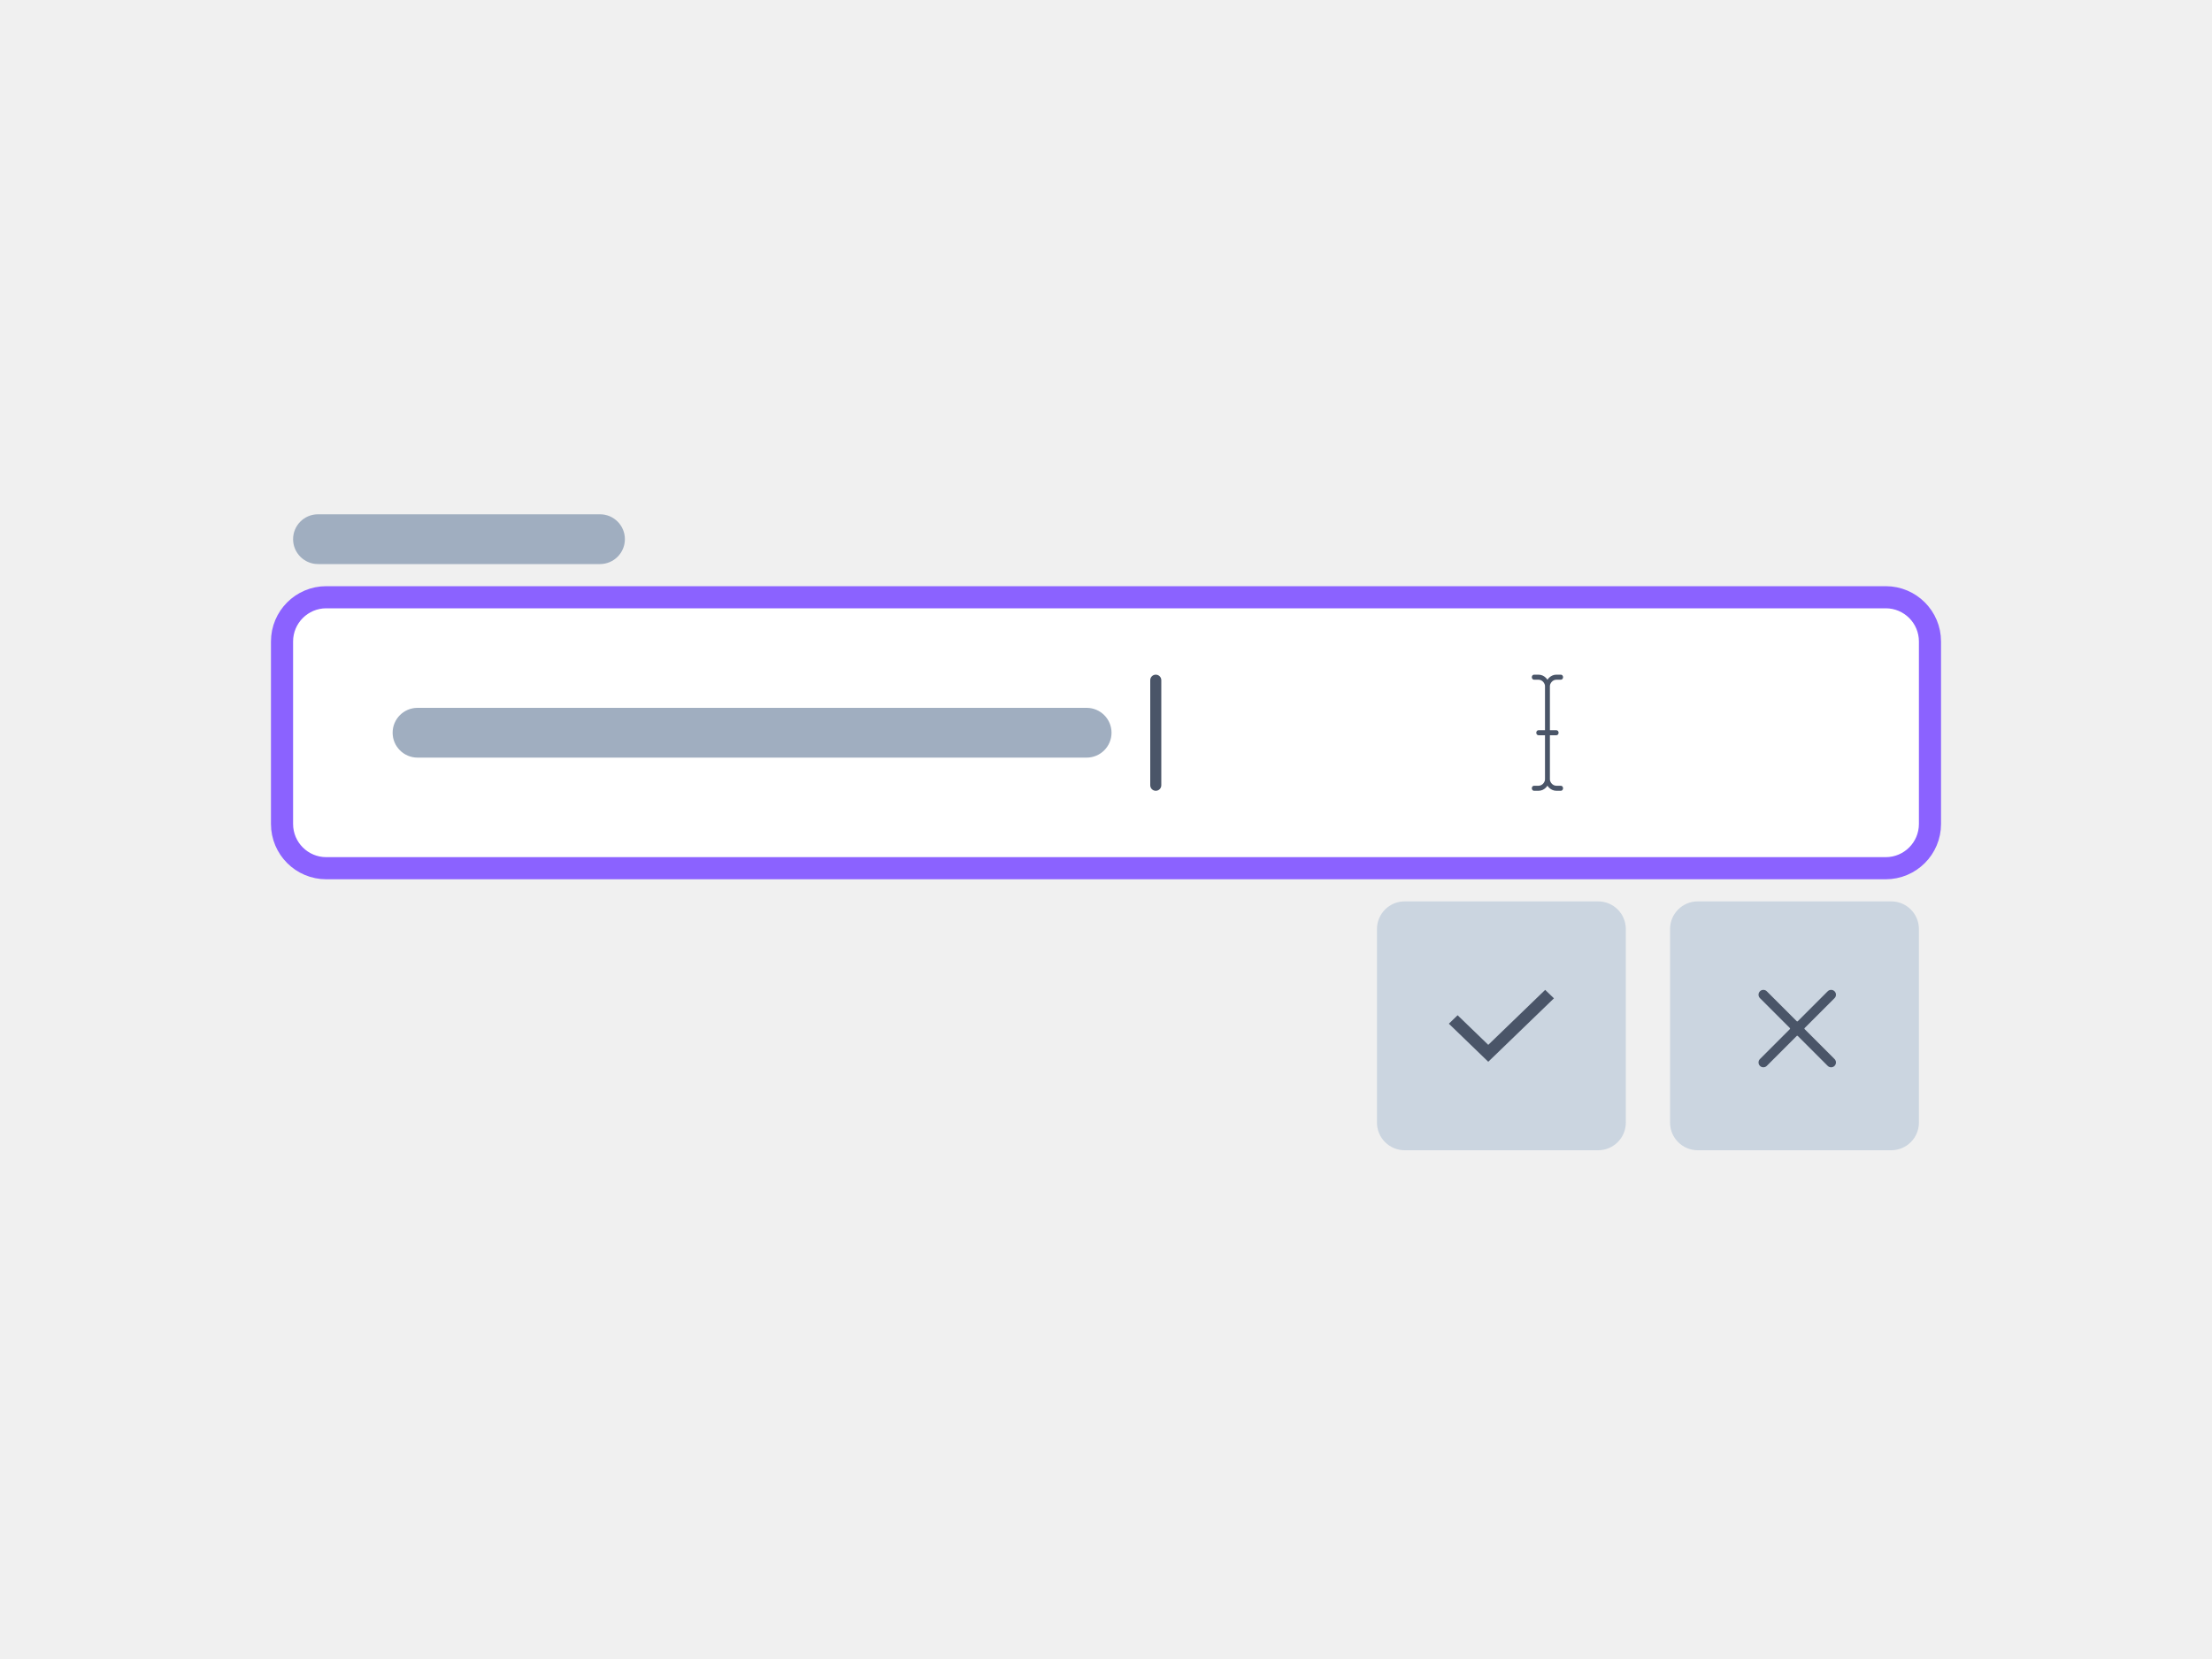
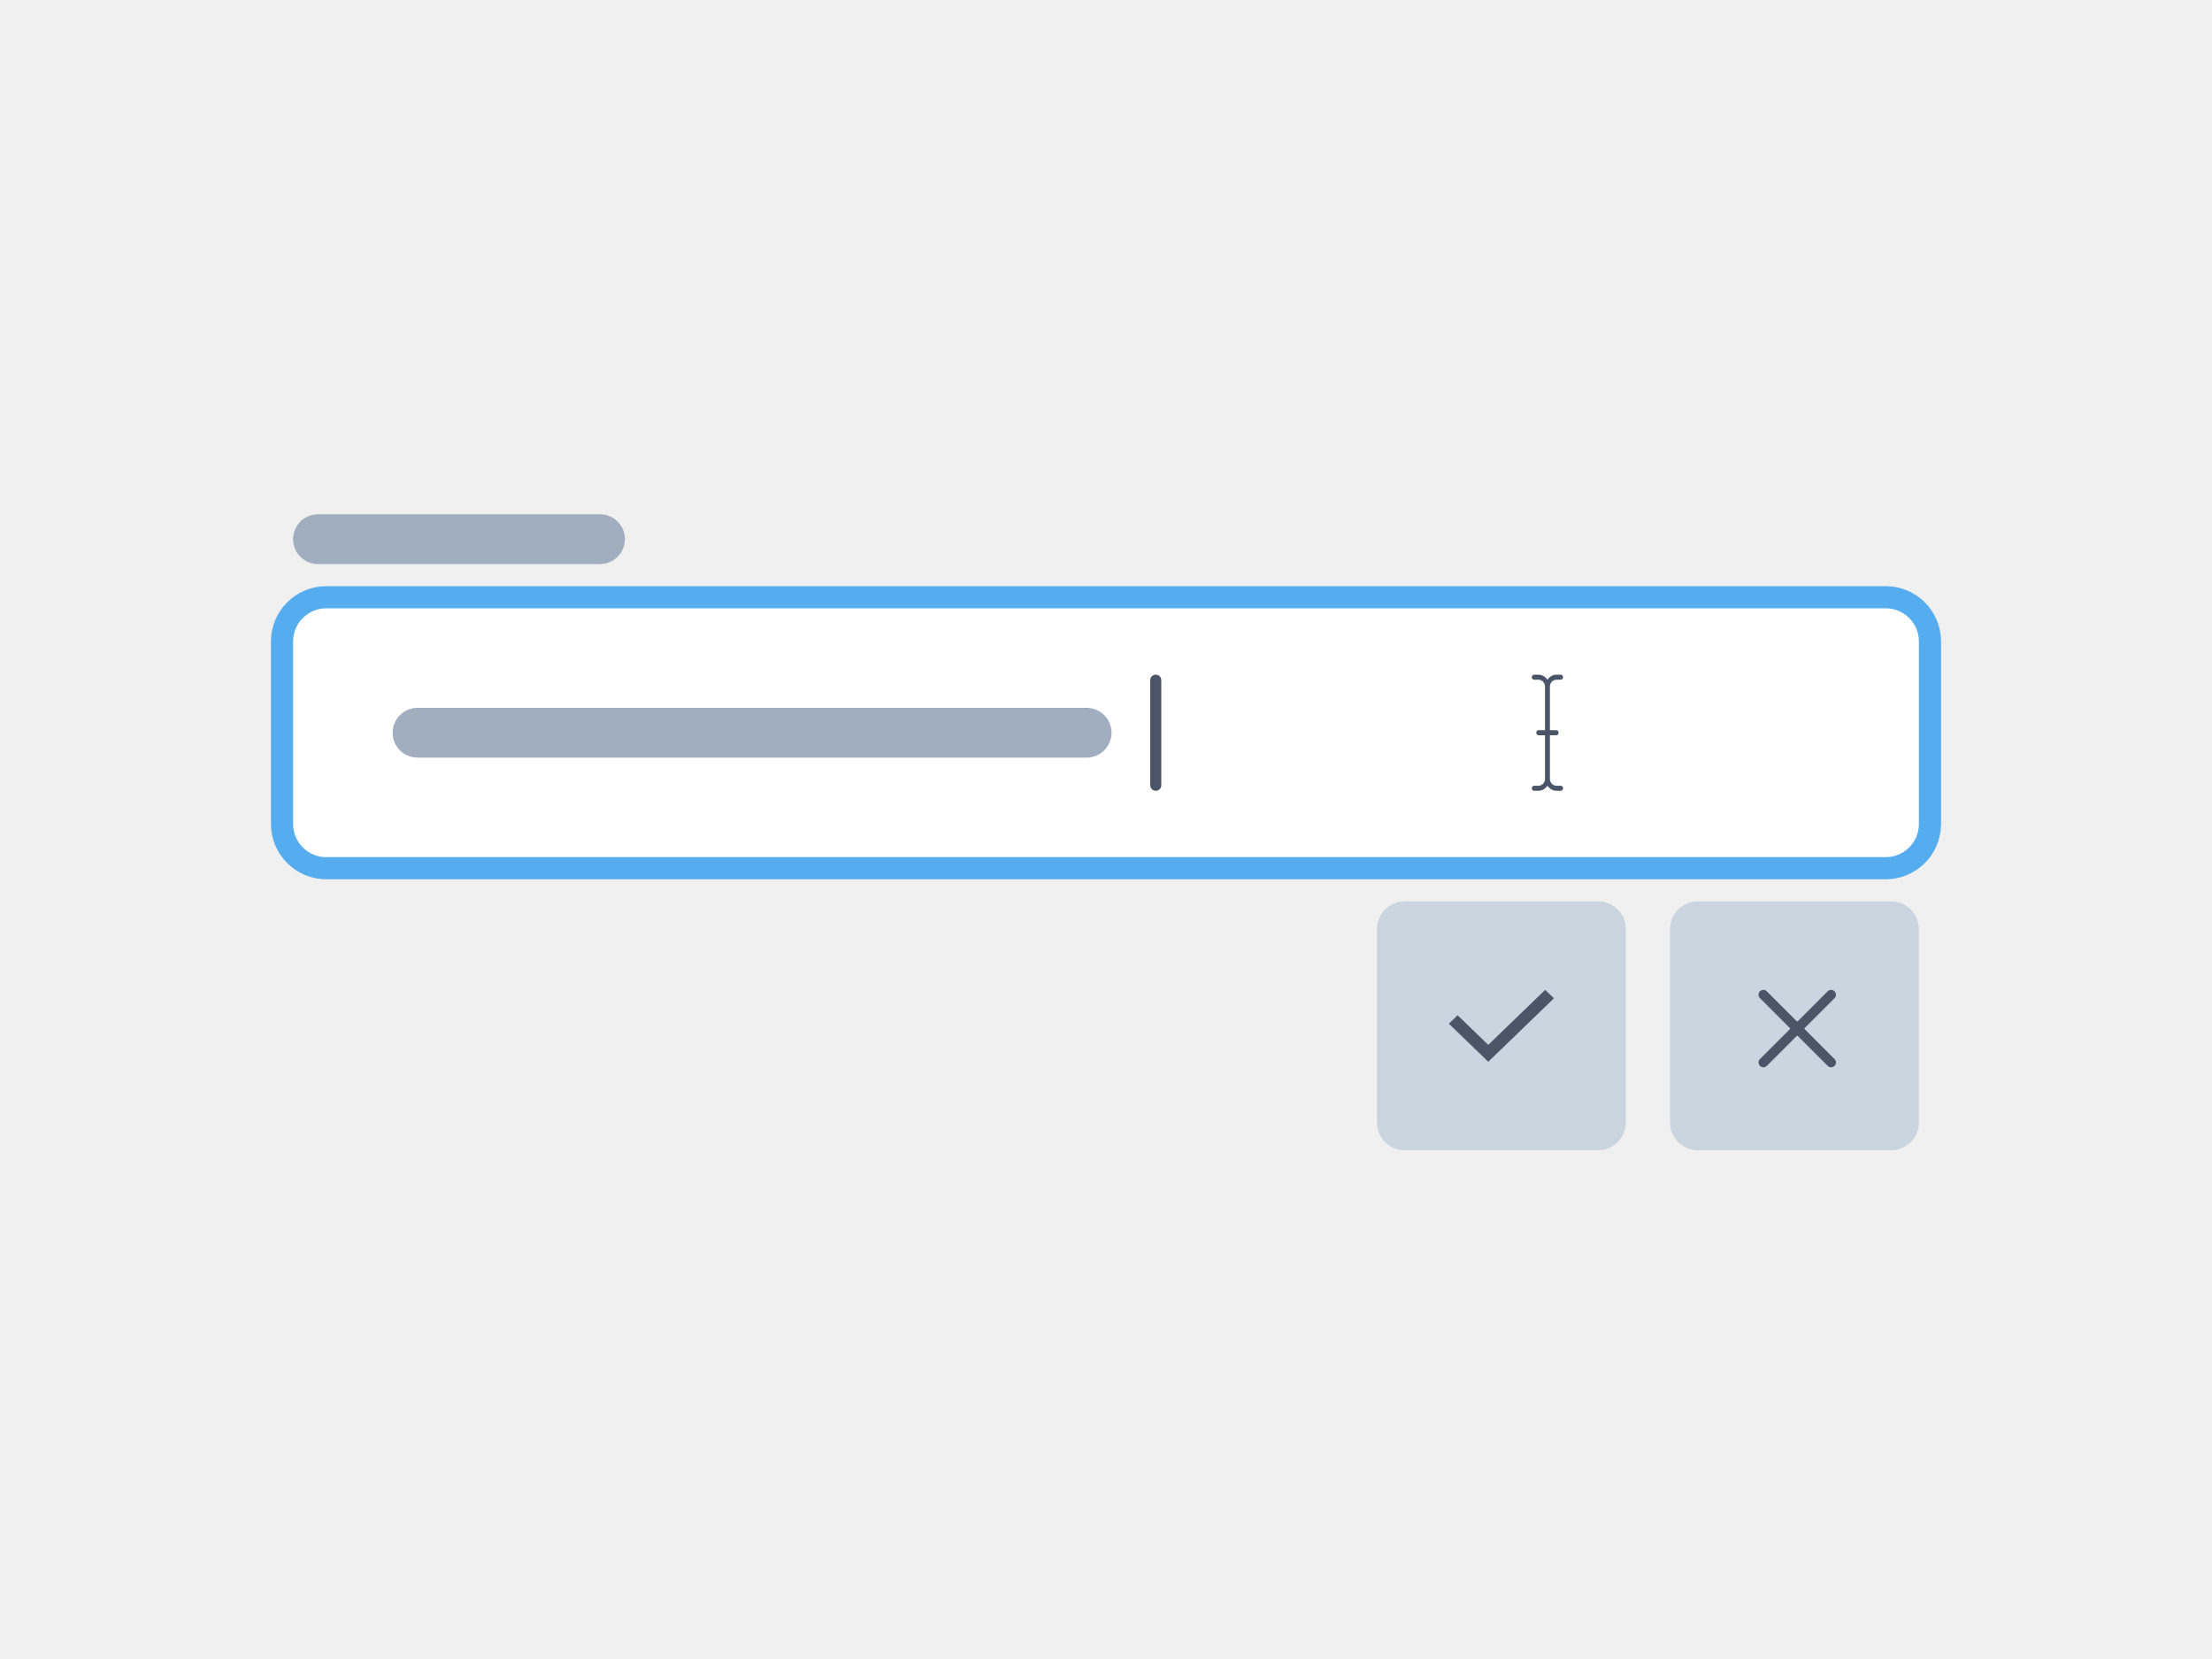
<svg xmlns="http://www.w3.org/2000/svg" width="400" height="300" viewBox="0 0 400 300" fill="none">
  <rect x="51" y="108" width="298" height="49" rx="8" fill="white" />
  <path fill-rule="evenodd" clip-rule="evenodd" d="M71 132.5C71 130.015 73.015 128 75.5 128H196.5C198.985 128 201 130.015 201 132.5C201 134.985 198.985 137 196.5 137H75.5C73.015 137 71 134.985 71 132.5Z" fill="#A0AEC0" />
-   <rect x="51" y="108" width="298" height="49" rx="8" stroke="#8B62FF" stroke-width="4" />
+   <rect x="51" y="108" width="298" height="49" rx="8" stroke="#55acee" stroke-width="4" />
  <path d="M278.211 143H277.404C277.181 143 277 142.795 277 142.543C277 142.291 277.181 142.087 277.404 142.087H278.212C278.88 142.087 279.423 141.472 279.423 140.717V124.283C279.423 123.528 278.88 122.913 278.212 122.913L277.404 122.913C277.181 122.913 277 122.709 277 122.457C277 122.204 277.181 122 277.404 122H278.212C279.325 122 280.231 123.024 280.231 124.283V140.717C280.231 141.975 279.324 143 278.211 143V143Z" fill="#4A5568" />
  <path d="M282.25 143H281.442C280.329 143 279.423 141.975 279.423 140.717L279.423 124.283C279.423 123.025 280.329 122 281.442 122H282.25C282.473 122 282.654 122.205 282.654 122.457C282.654 122.709 282.473 122.913 282.25 122.913H281.442C280.774 122.913 280.231 123.528 280.231 124.283V140.717C280.231 141.473 280.774 142.087 281.442 142.087H282.25C282.473 142.087 282.654 142.291 282.654 142.543C282.654 142.795 282.473 143 282.25 143V143Z" fill="#4A5568" />
  <path d="M281.442 132.956H278.211C277.988 132.956 277.807 132.752 277.807 132.5C277.807 132.248 277.988 132.043 278.211 132.043H281.442C281.665 132.043 281.846 132.248 281.846 132.5C281.846 132.752 281.665 132.956 281.442 132.956Z" fill="#4A5568" />
  <path fill-rule="evenodd" clip-rule="evenodd" d="M209 143C208.448 143 208 142.552 208 142L208 123C208 122.448 208.448 122 209 122C209.552 122 210 122.448 210 123L210 142C210 142.552 209.552 143 209 143Z" fill="#4A5568" />
  <path fill-rule="evenodd" clip-rule="evenodd" d="M53 97.5C53 95.015 55.015 93 57.5 93H108.5C110.985 93 113 95.015 113 97.5C113 99.985 110.985 102 108.5 102H57.5C55.015 102 53 99.985 53 97.5Z" fill="#A0AEC0" />
  <rect x="249" y="163" width="45" height="45" rx="5" fill="#CBD5E0" />
  <path d="M269.125 188.942L279.416 179L281 180.529L269.125 192L262 185.118L263.583 183.589L269.125 188.942Z" fill="#4A5568" />
  <rect x="302" y="163" width="45" height="45" rx="5" fill="#CBD5E0" />
  <g clip-path="url(#clip0_1_43)">
    <path d="M318.256 191.507C318.092 191.671 318 191.893 318 192.125C318 192.358 318.092 192.58 318.256 192.744C318.42 192.908 318.643 193 318.875 193C319.107 193 319.33 192.908 319.494 192.744L324.897 187.342C324.91 187.328 324.926 187.317 324.944 187.31C324.962 187.303 324.981 187.299 325 187.299C325.019 187.299 325.038 187.303 325.056 187.31C325.074 187.317 325.09 187.328 325.103 187.342L330.506 192.745C330.587 192.826 330.684 192.891 330.79 192.935C330.896 192.979 331.01 193.002 331.125 193.002C331.24 193.002 331.353 192.979 331.46 192.935C331.566 192.891 331.662 192.827 331.744 192.745C331.825 192.664 331.889 192.568 331.933 192.462C331.977 192.355 332 192.242 332 192.127C332 192.012 331.977 191.898 331.933 191.792C331.89 191.686 331.825 191.589 331.744 191.508L326.342 186.103C326.328 186.09 326.317 186.074 326.31 186.056C326.303 186.038 326.299 186.019 326.299 186C326.299 185.981 326.303 185.962 326.31 185.944C326.317 185.926 326.328 185.91 326.342 185.897L331.745 180.494C331.909 180.33 332.001 180.107 332.001 179.875C332.001 179.642 331.908 179.42 331.744 179.256C331.58 179.092 331.357 179 331.125 179C330.893 179 330.67 179.092 330.506 179.257L325.103 184.658C325.09 184.672 325.074 184.683 325.056 184.69C325.038 184.697 325.019 184.701 325 184.701C324.981 184.701 324.962 184.697 324.944 184.69C324.926 184.683 324.91 184.672 324.897 184.658L319.494 179.257C319.413 179.175 319.316 179.111 319.21 179.067C319.104 179.023 318.99 179 318.875 179C318.643 179 318.42 179.092 318.256 179.256C318.092 179.42 318 179.643 318 179.875C318 180.107 318.092 180.33 318.256 180.494L323.658 185.897C323.672 185.91 323.683 185.926 323.69 185.944C323.697 185.962 323.701 185.981 323.701 186C323.701 186.019 323.697 186.038 323.69 186.056C323.683 186.074 323.672 186.09 323.658 186.103L318.256 191.507Z" fill="#4A5568" />
  </g>
  <defs>
    <clipPath id="clip0_1_43">
      <rect width="14" height="14" fill="white" transform="translate(318 179)" />
    </clipPath>
  </defs>
</svg>
